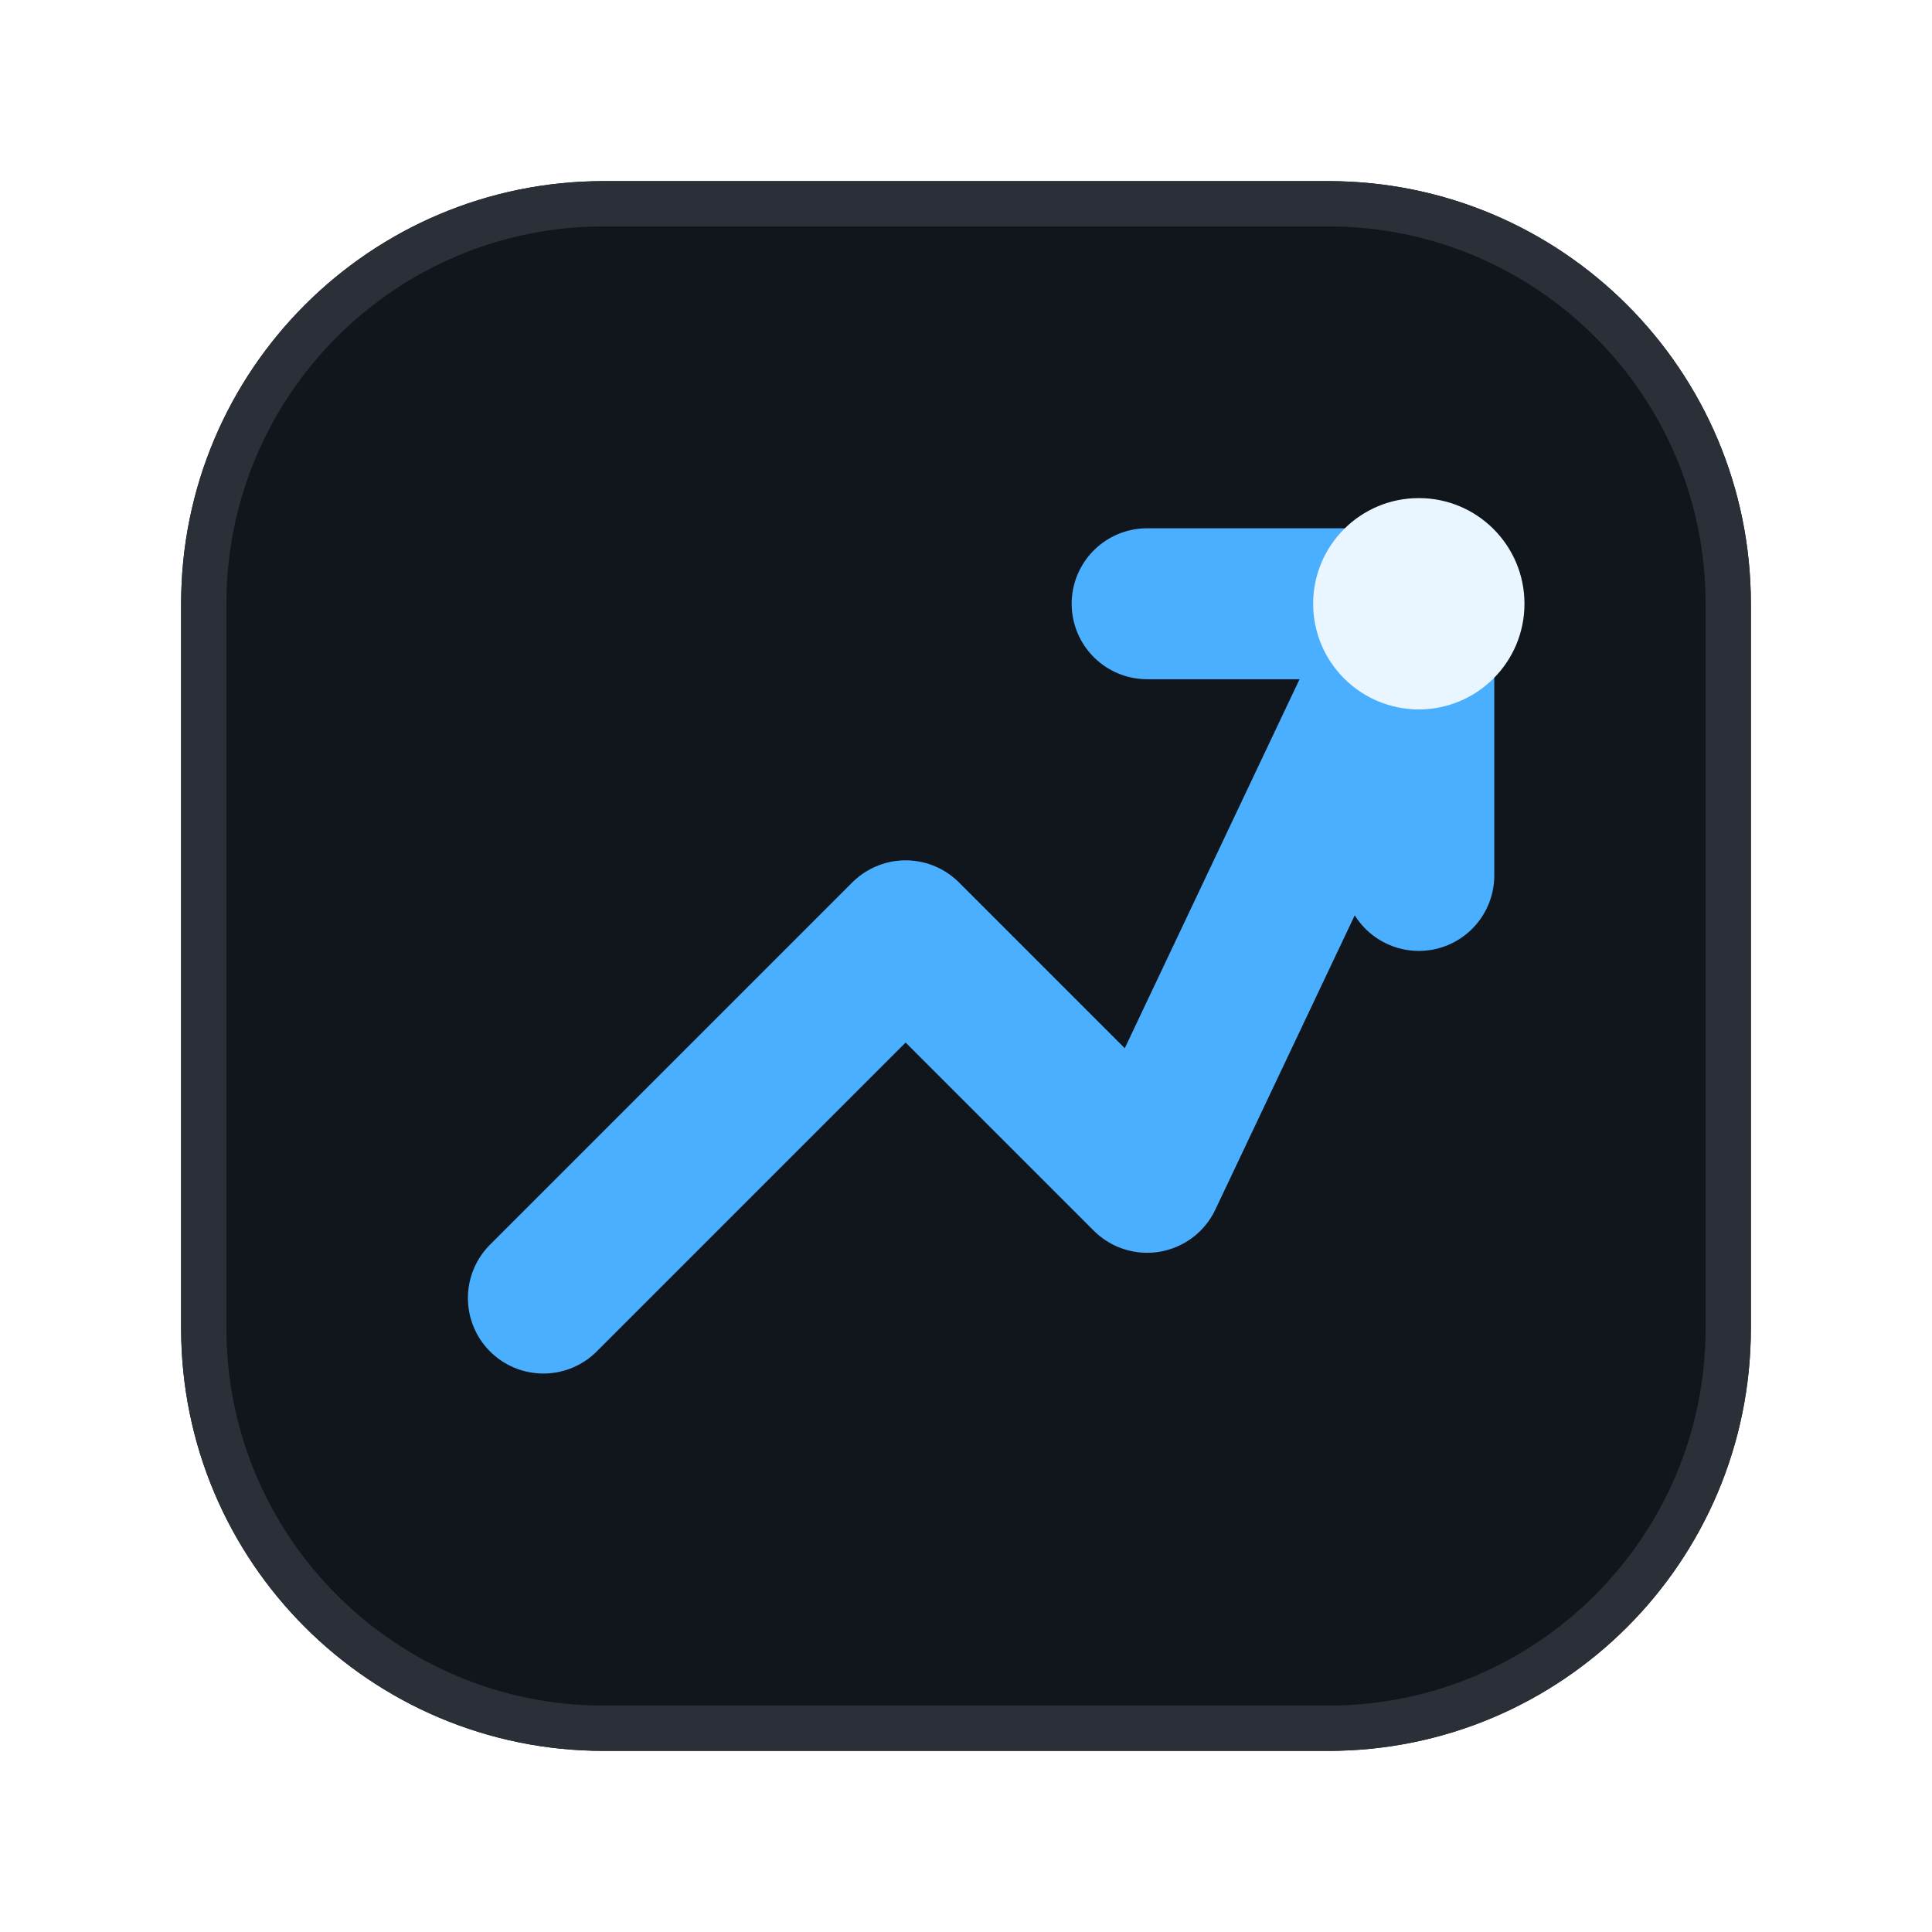
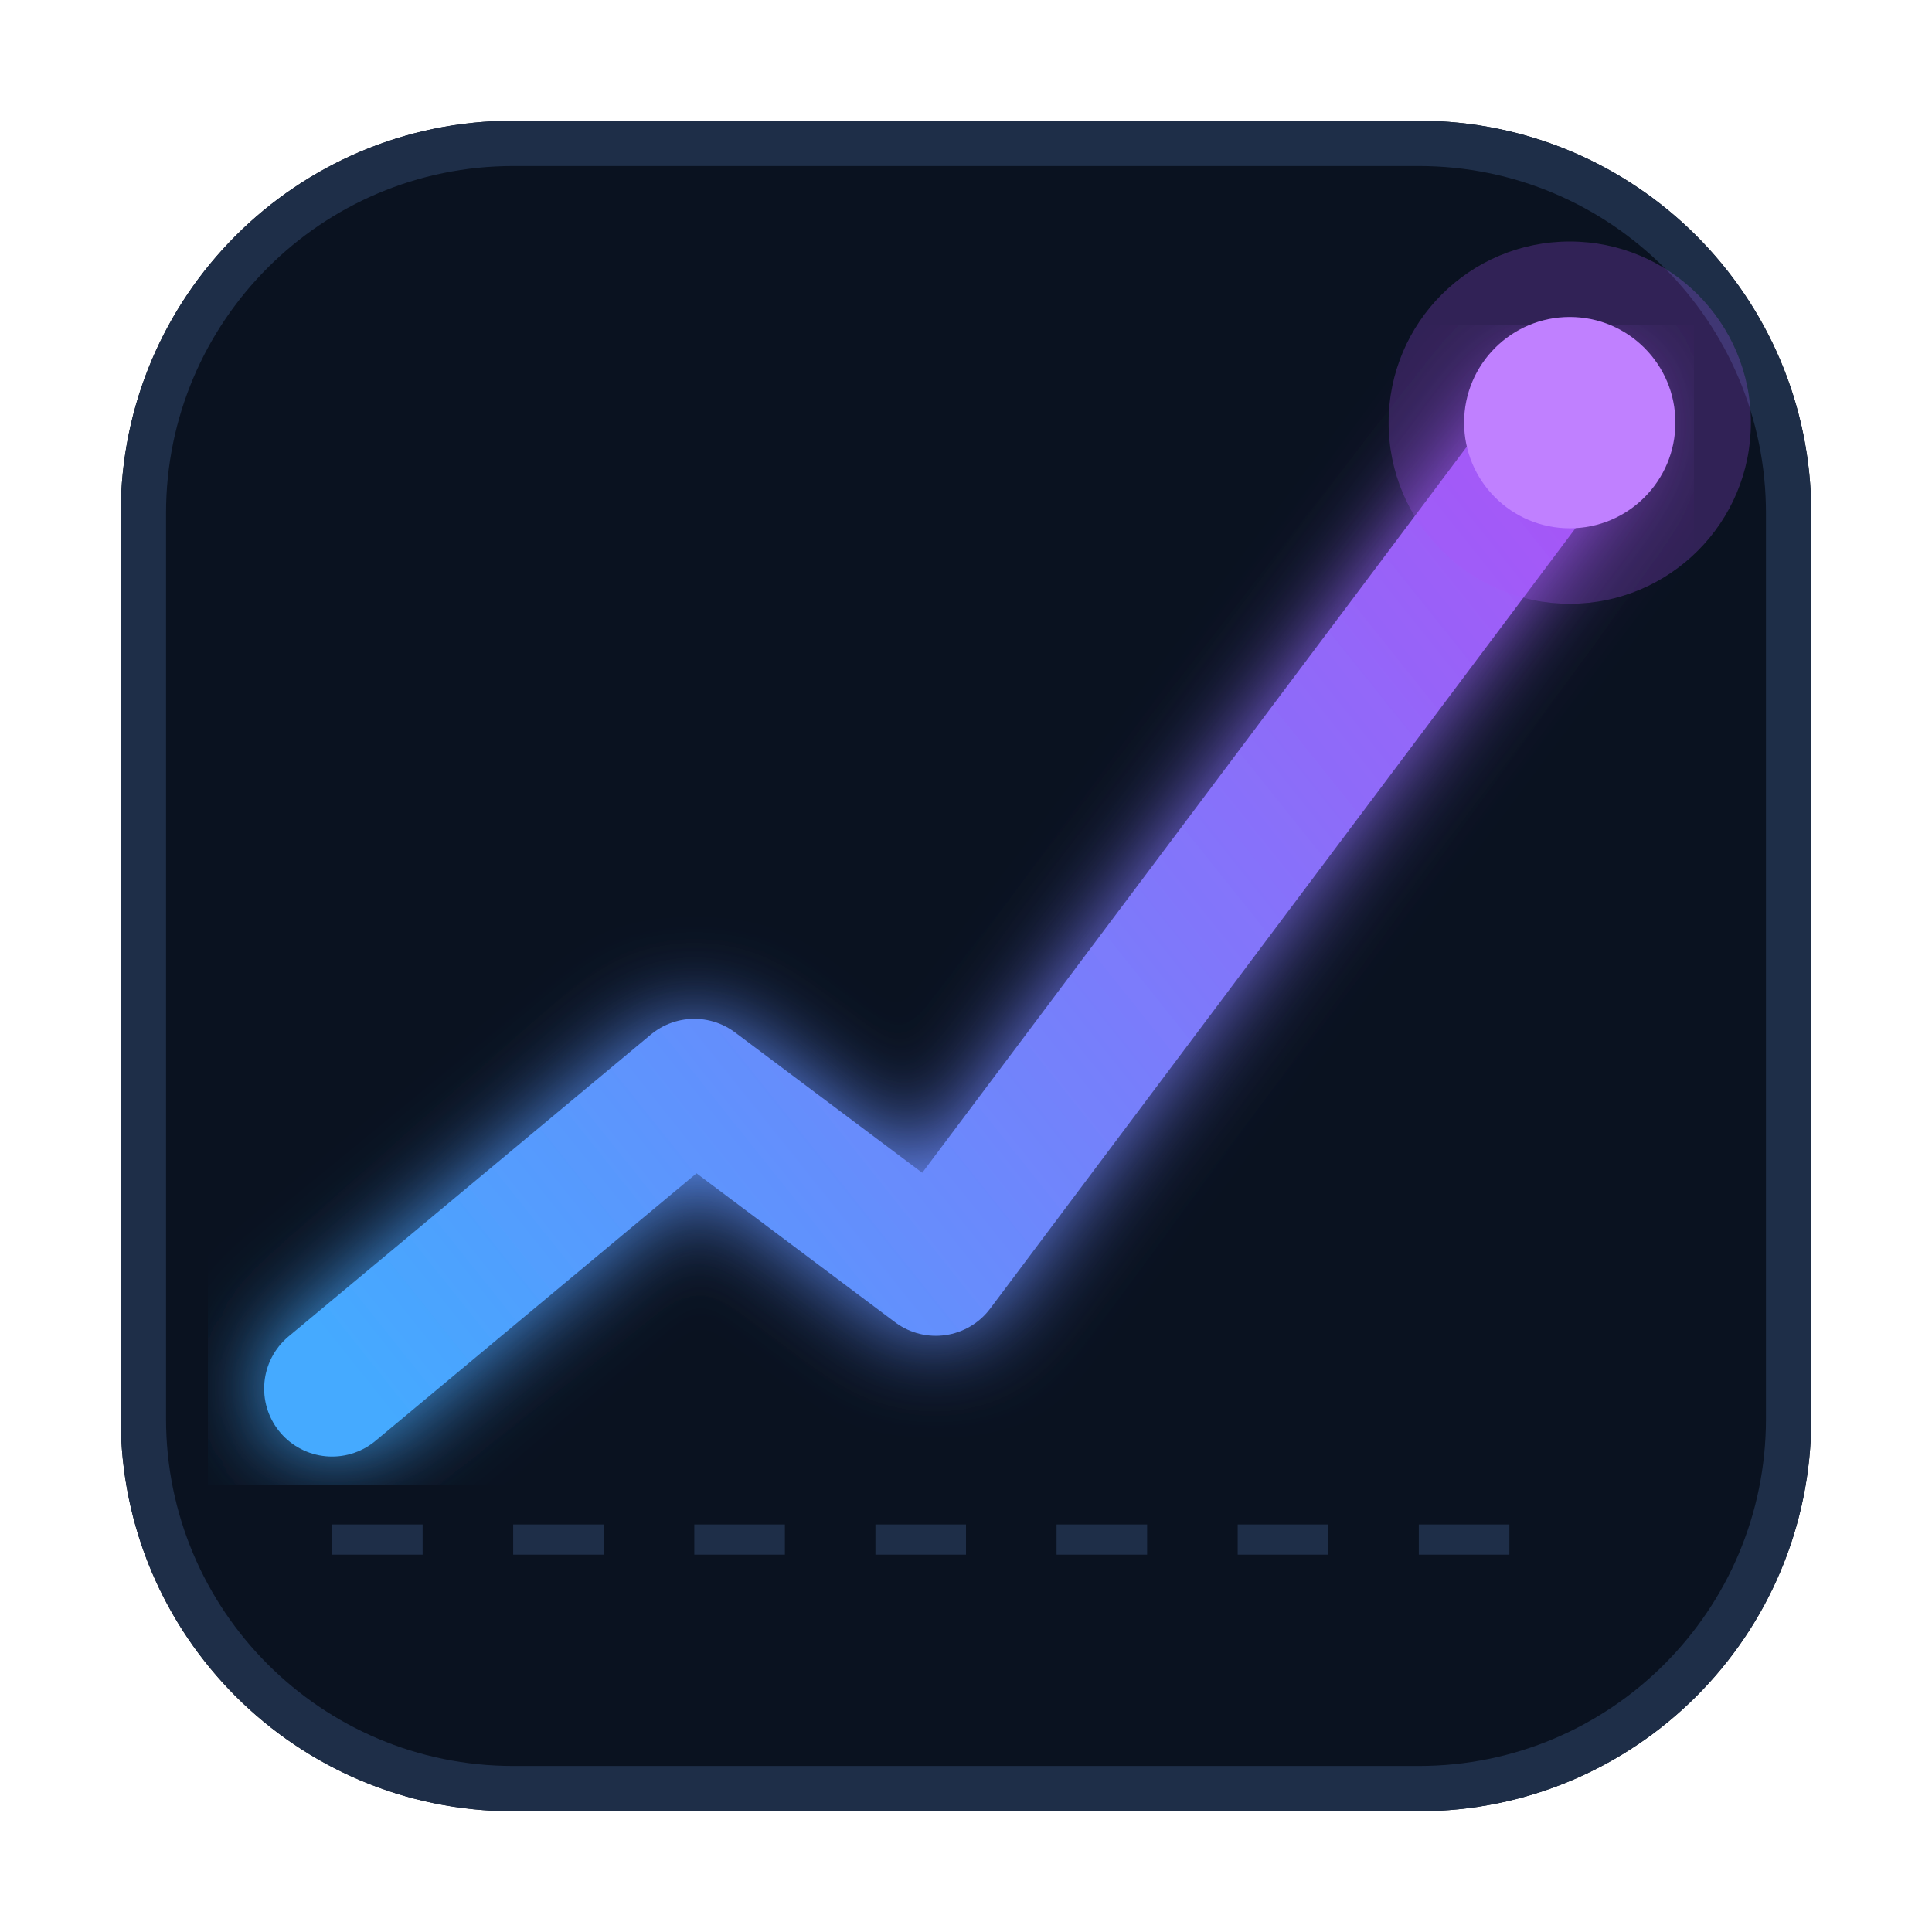
<svg xmlns="http://www.w3.org/2000/svg" width="64" height="64" viewBox="0 0 64 64" fill="none">
-   <rect x="6" y="6" width="52" height="52" rx="14" fill="#11161C" />
-   <rect x="6.75" y="6.75" width="50.5" height="50.5" rx="13.25" stroke="#2A2F38" stroke-width="1.5" />
-   <path d="M18 43L30 31L38 39L47 20" stroke="#4AAFFF" stroke-width="5" stroke-linecap="round" stroke-linejoin="round" />
-   <path d="M38 20H47V29" stroke="#4AAFFF" stroke-width="5" stroke-linecap="round" stroke-linejoin="round" />
-   <circle cx="47" cy="20" r="3.5" fill="#EAF6FF" />
+   <defs>
+     <linearGradient id="lineGrad" x1="12" y1="46" x2="52" y2="14" gradientUnits="userSpaceOnUse">
+       <stop offset="0%" stop-color="#44aaff" />
+       <stop offset="100%" stop-color="#a855f7" />
+     </linearGradient>
+     <filter id="glow">
+       <feGaussianBlur stdDeviation="1.5" result="blur" />
+       <feMerge>
+         <feMergeNode in="blur" />
+         <feMergeNode in="SourceGraphic" />
+       </feMerge>
+     </filter>
+   </defs>
+   <rect x="4" y="4" width="56" height="56" rx="13" fill="#0a1220" />
+   <rect x="4.75" y="4.75" width="54.5" height="54.5" rx="12.25" stroke="#1e2e48" stroke-width="1.5" />
+   <path d="M11 46 L23 36 L31 42 L52 14" stroke="url(#lineGrad)" stroke-width="4.5" stroke-linecap="round" stroke-linejoin="round" filter="url(#glow)" />
+   <circle cx="52" cy="14" r="6" fill="#a855f7" opacity="0.25" />
+   <circle cx="52" cy="14" r="3.5" fill="#c080ff" />
+   <line x1="11" y1="51" x2="53" y2="51" stroke="#1e2e48" stroke-width="1" stroke-dasharray="3 3" />
</svg>
